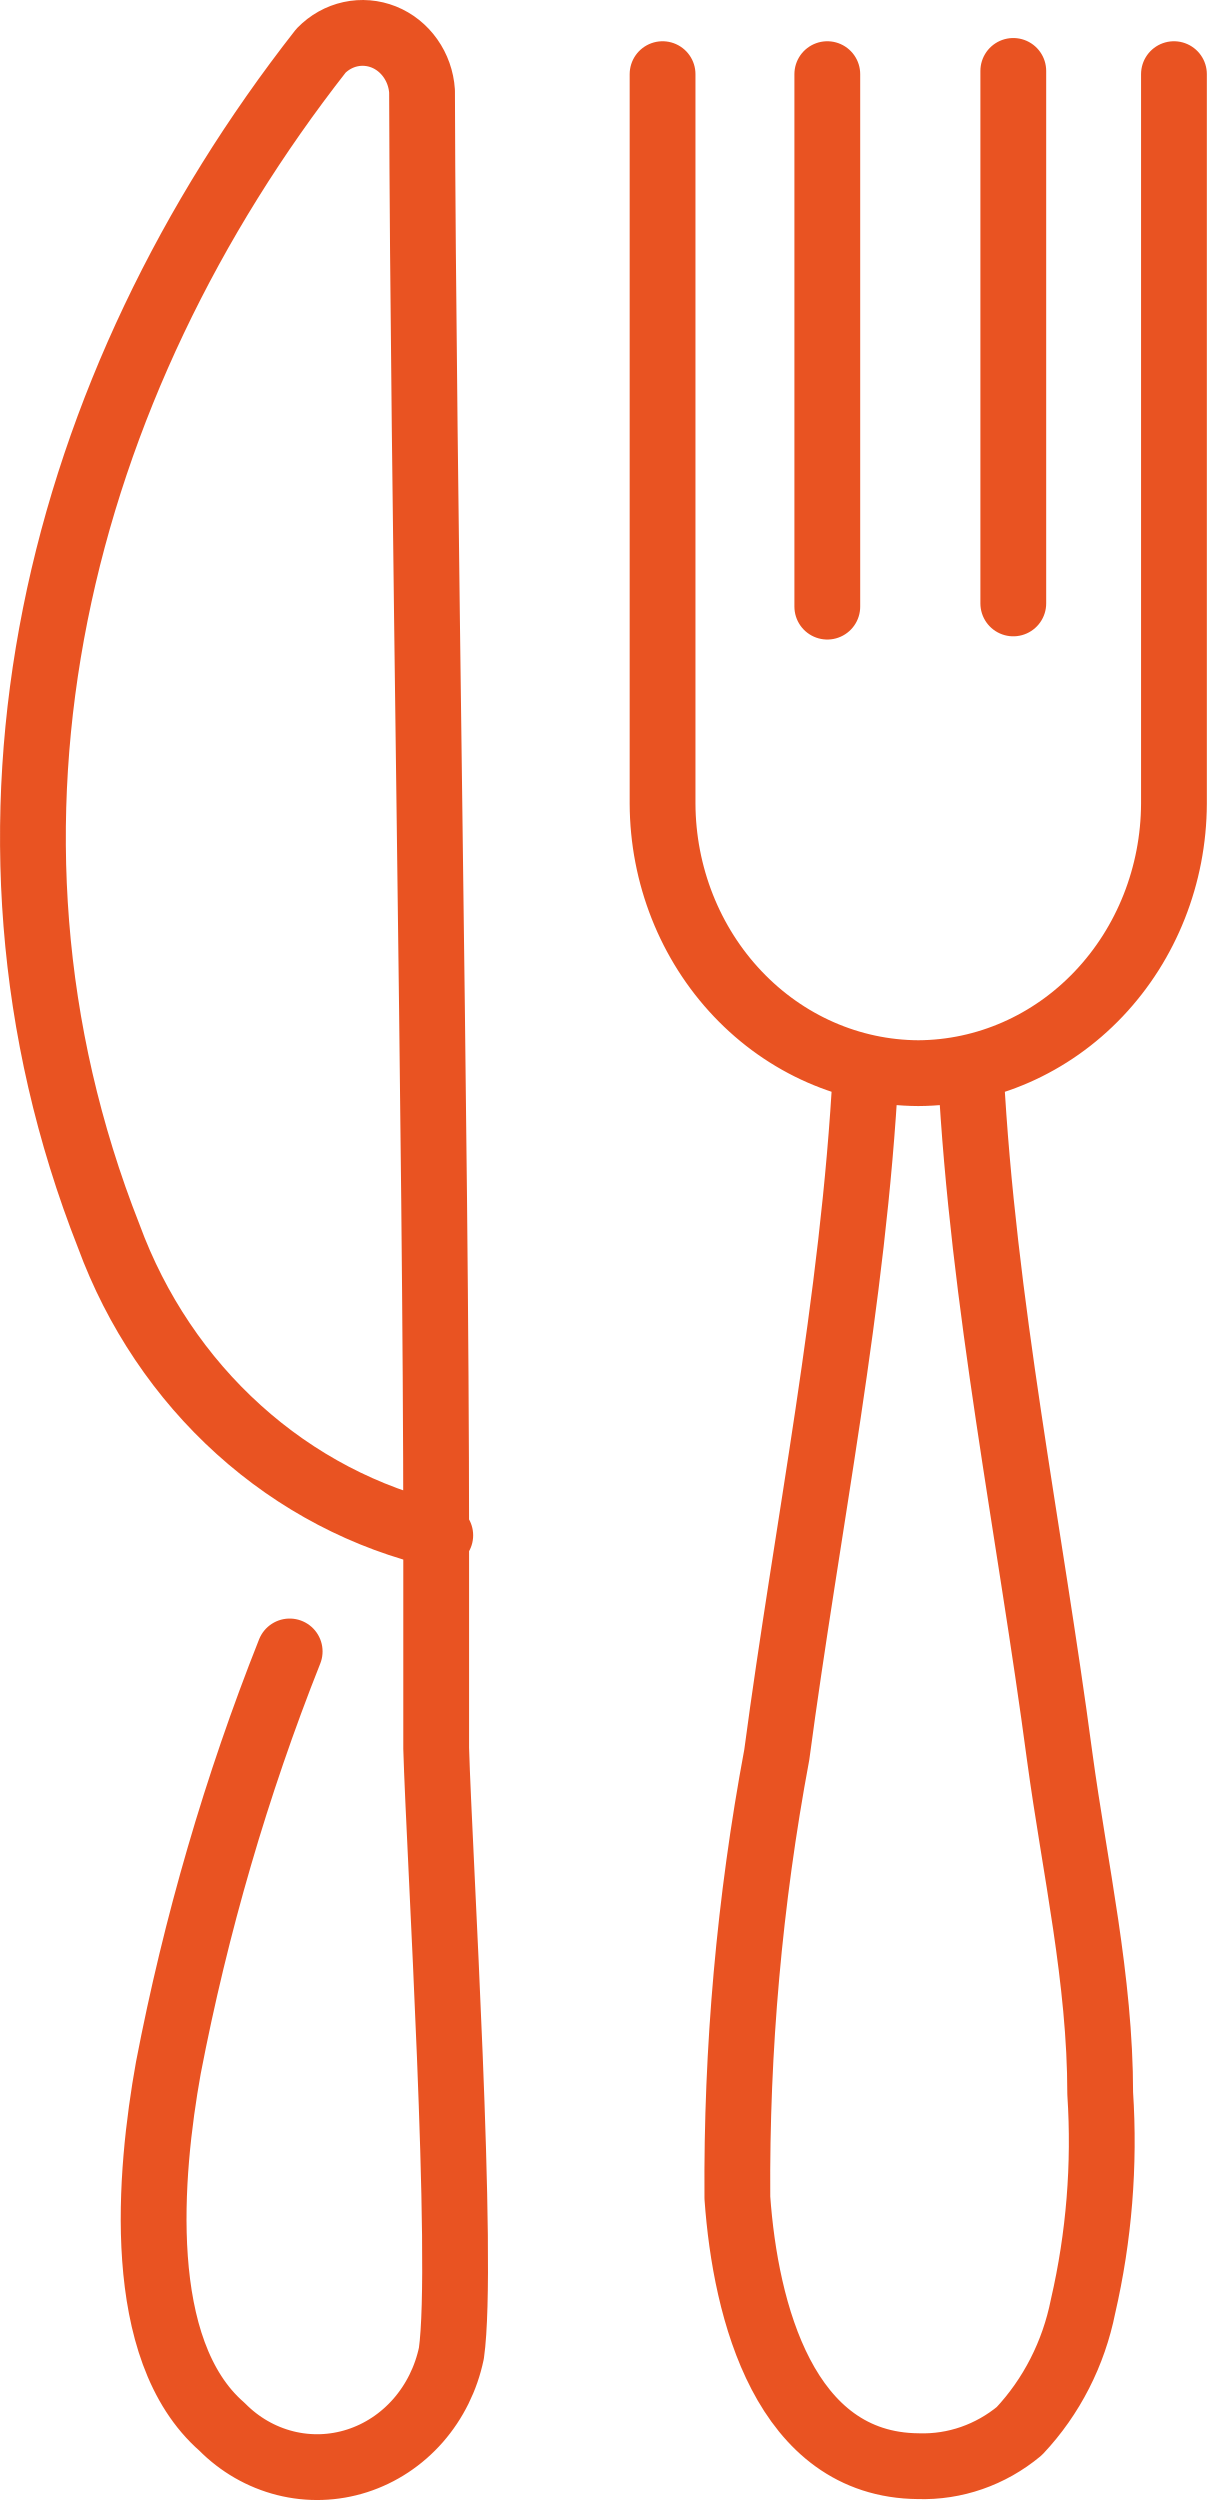
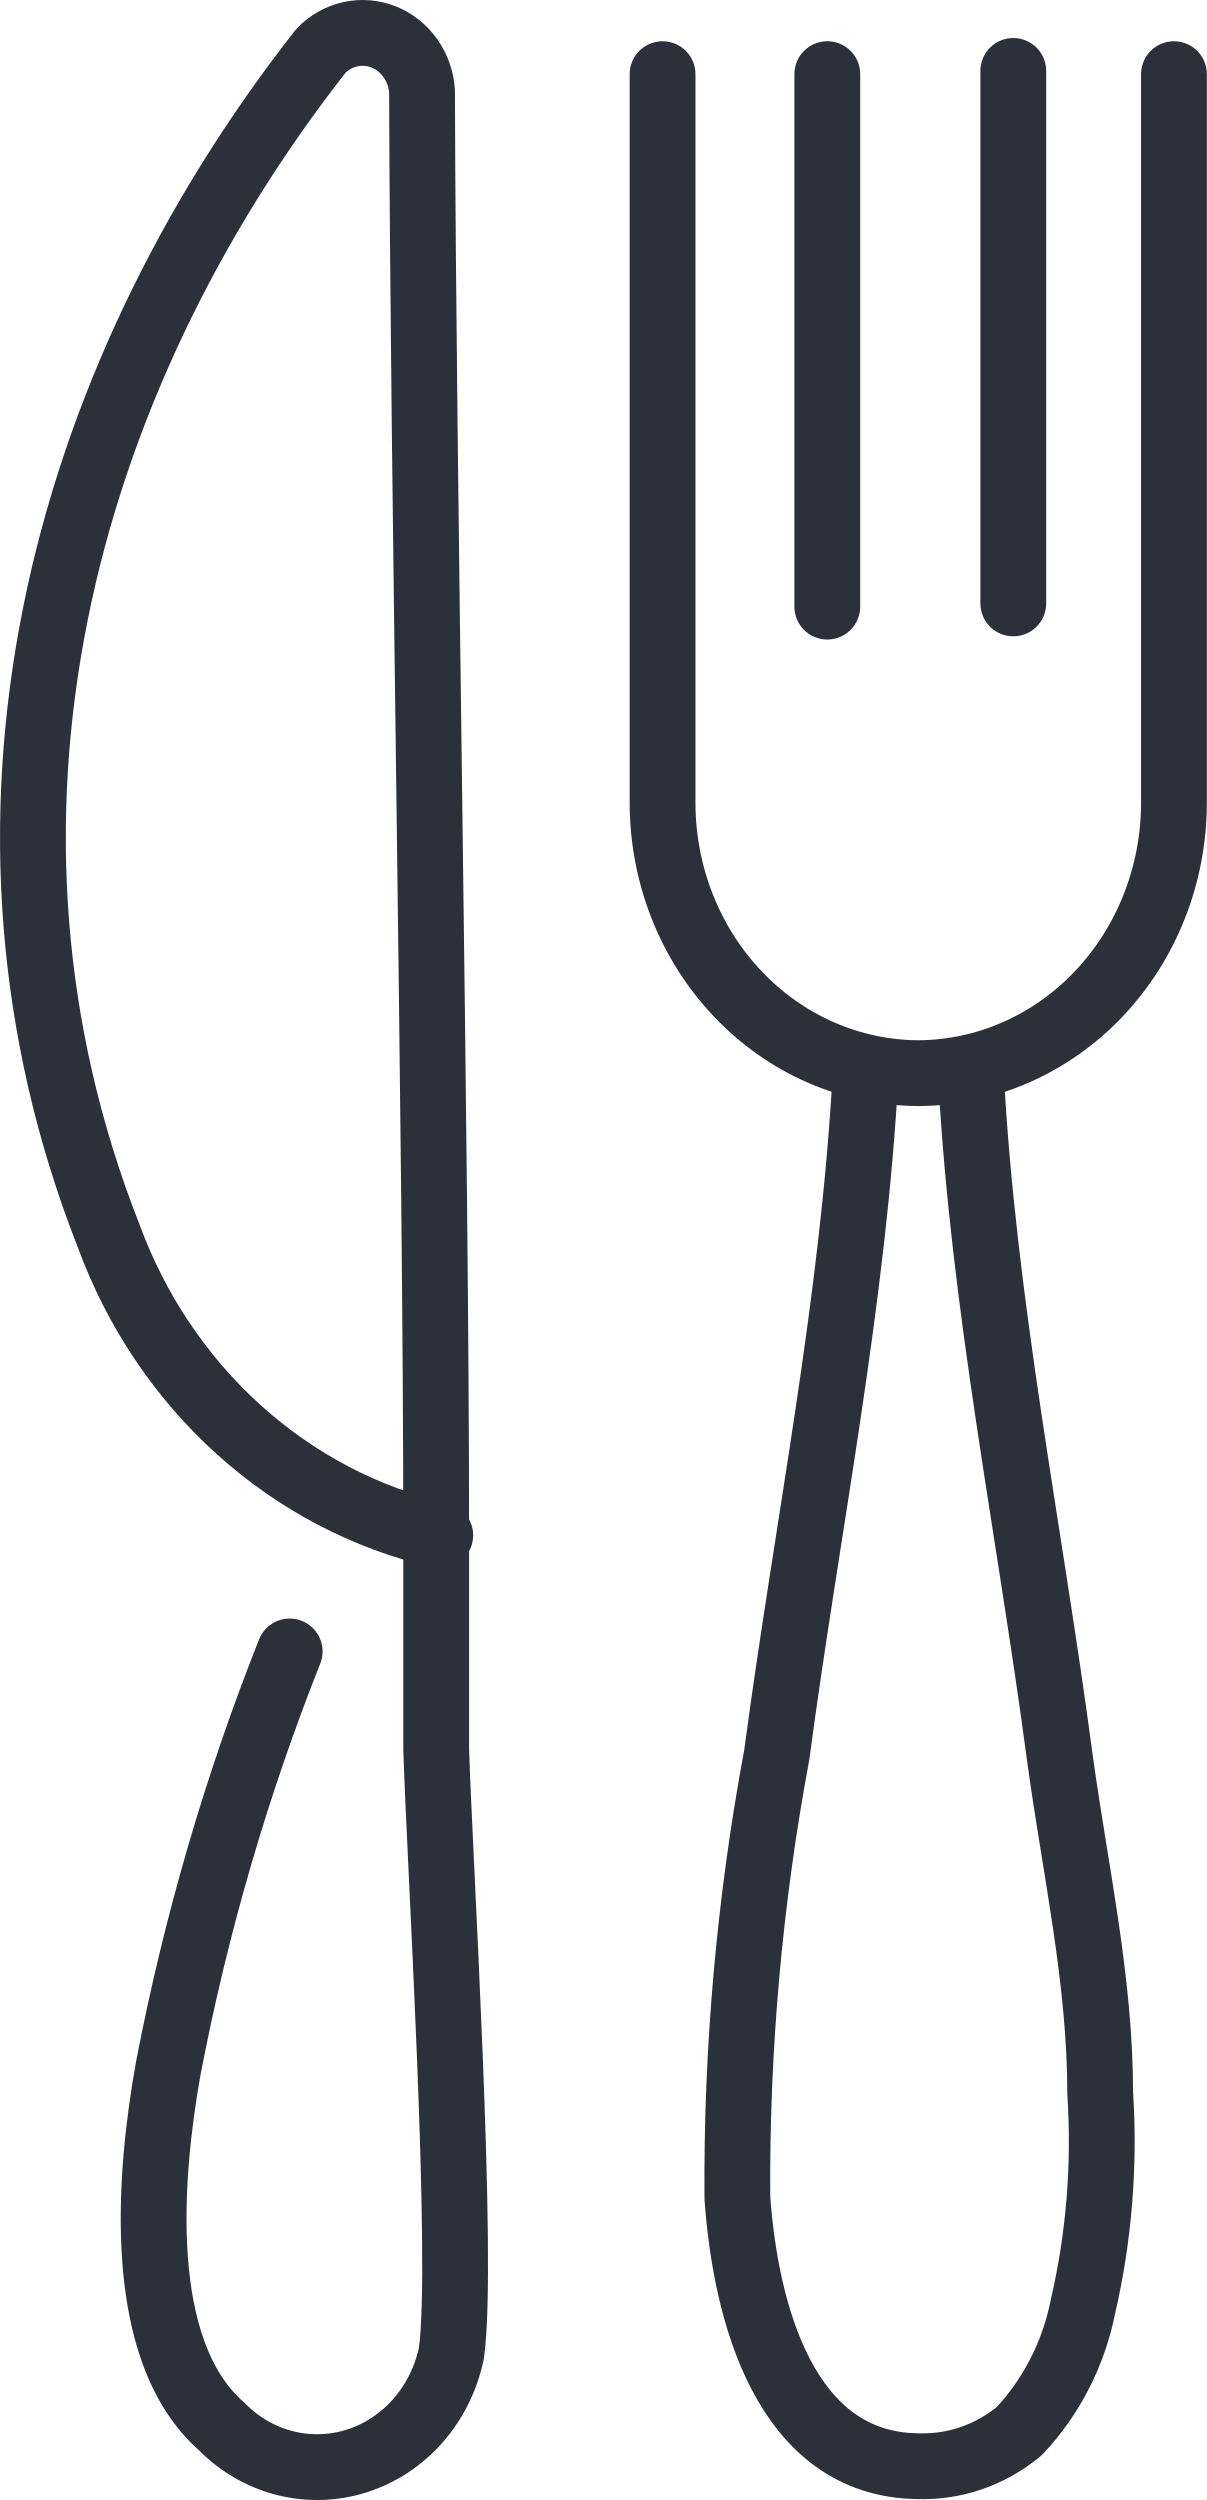
<svg xmlns="http://www.w3.org/2000/svg" preserveAspectRatio="none" overflow="visible" style="display: block;" width="18.344" height="38" viewBox="0 0 18.344 38" fill="none">
-   <path id="Meals" d="M4.403 25.102C3.593 27.143 2.976 29.263 2.559 31.431C2.268 33.05 2.037 35.721 3.374 36.887C3.641 37.158 3.973 37.349 4.334 37.44C4.695 37.531 5.072 37.519 5.428 37.405C5.783 37.291 6.103 37.08 6.355 36.792C6.606 36.505 6.781 36.152 6.861 35.77C7.06 34.378 6.676 28.178 6.63 26.575C6.63 25.523 6.63 24.454 6.63 23.337C6.63 17.348 6.431 7.376 6.415 1.386C6.403 1.205 6.341 1.03 6.238 0.885C6.135 0.739 5.995 0.627 5.833 0.562C5.672 0.498 5.496 0.483 5.327 0.52C5.158 0.557 5.003 0.644 4.879 0.771C0.885 5.87 -0.82 12.508 1.653 18.789C2.071 19.927 2.75 20.938 3.629 21.731C4.508 22.525 5.56 23.077 6.692 23.337M13.159 16.279C12.975 19.776 12.268 23.208 11.807 26.672C11.393 28.89 11.192 31.146 11.208 33.406C11.331 35.139 11.93 37.47 13.958 37.486C14.513 37.504 15.057 37.315 15.494 36.952C15.983 36.432 16.319 35.774 16.462 35.057C16.706 33.999 16.794 32.907 16.723 31.82C16.723 30.088 16.339 28.404 16.108 26.704C15.648 23.24 14.941 19.808 14.757 16.312M12.575 1.127V9.221M15.402 9.172V1.078M10.071 1.127V12.216C10.075 13.301 10.486 14.34 11.214 15.107C11.942 15.875 12.928 16.307 13.958 16.312C14.987 16.307 15.973 15.875 16.701 15.107C17.429 14.34 17.84 13.301 17.844 12.216V1.127" stroke="#E95322" stroke-linecap="round" stroke-linejoin="round" />
+   <path id="Meals" d="M4.403 25.102C3.593 27.143 2.976 29.263 2.559 31.431C2.268 33.05 2.037 35.721 3.374 36.887C3.641 37.158 3.973 37.349 4.334 37.44C4.695 37.531 5.072 37.519 5.428 37.405C5.783 37.291 6.103 37.08 6.355 36.792C6.606 36.505 6.781 36.152 6.861 35.77C7.06 34.378 6.676 28.178 6.63 26.575C6.63 25.523 6.63 24.454 6.63 23.337C6.63 17.348 6.431 7.376 6.415 1.386C6.403 1.205 6.341 1.03 6.238 0.885C6.135 0.739 5.995 0.627 5.833 0.562C5.672 0.498 5.496 0.483 5.327 0.52C5.158 0.557 5.003 0.644 4.879 0.771C0.885 5.87 -0.82 12.508 1.653 18.789C2.071 19.927 2.75 20.938 3.629 21.731C4.508 22.525 5.56 23.077 6.692 23.337M13.159 16.279C12.975 19.776 12.268 23.208 11.807 26.672C11.393 28.89 11.192 31.146 11.208 33.406C11.331 35.139 11.93 37.47 13.958 37.486C14.513 37.504 15.057 37.315 15.494 36.952C15.983 36.432 16.319 35.774 16.462 35.057C16.706 33.999 16.794 32.907 16.723 31.82C16.723 30.088 16.339 28.404 16.108 26.704C15.648 23.24 14.941 19.808 14.757 16.312M12.575 1.127V9.221M15.402 9.172V1.078M10.071 1.127V12.216C10.075 13.301 10.486 14.34 11.214 15.107C11.942 15.875 12.928 16.307 13.958 16.312C14.987 16.307 15.973 15.875 16.701 15.107C17.429 14.34 17.84 13.301 17.844 12.216V1.127" stroke="#2B303A" stroke-linecap="round" stroke-linejoin="round" />
</svg>
